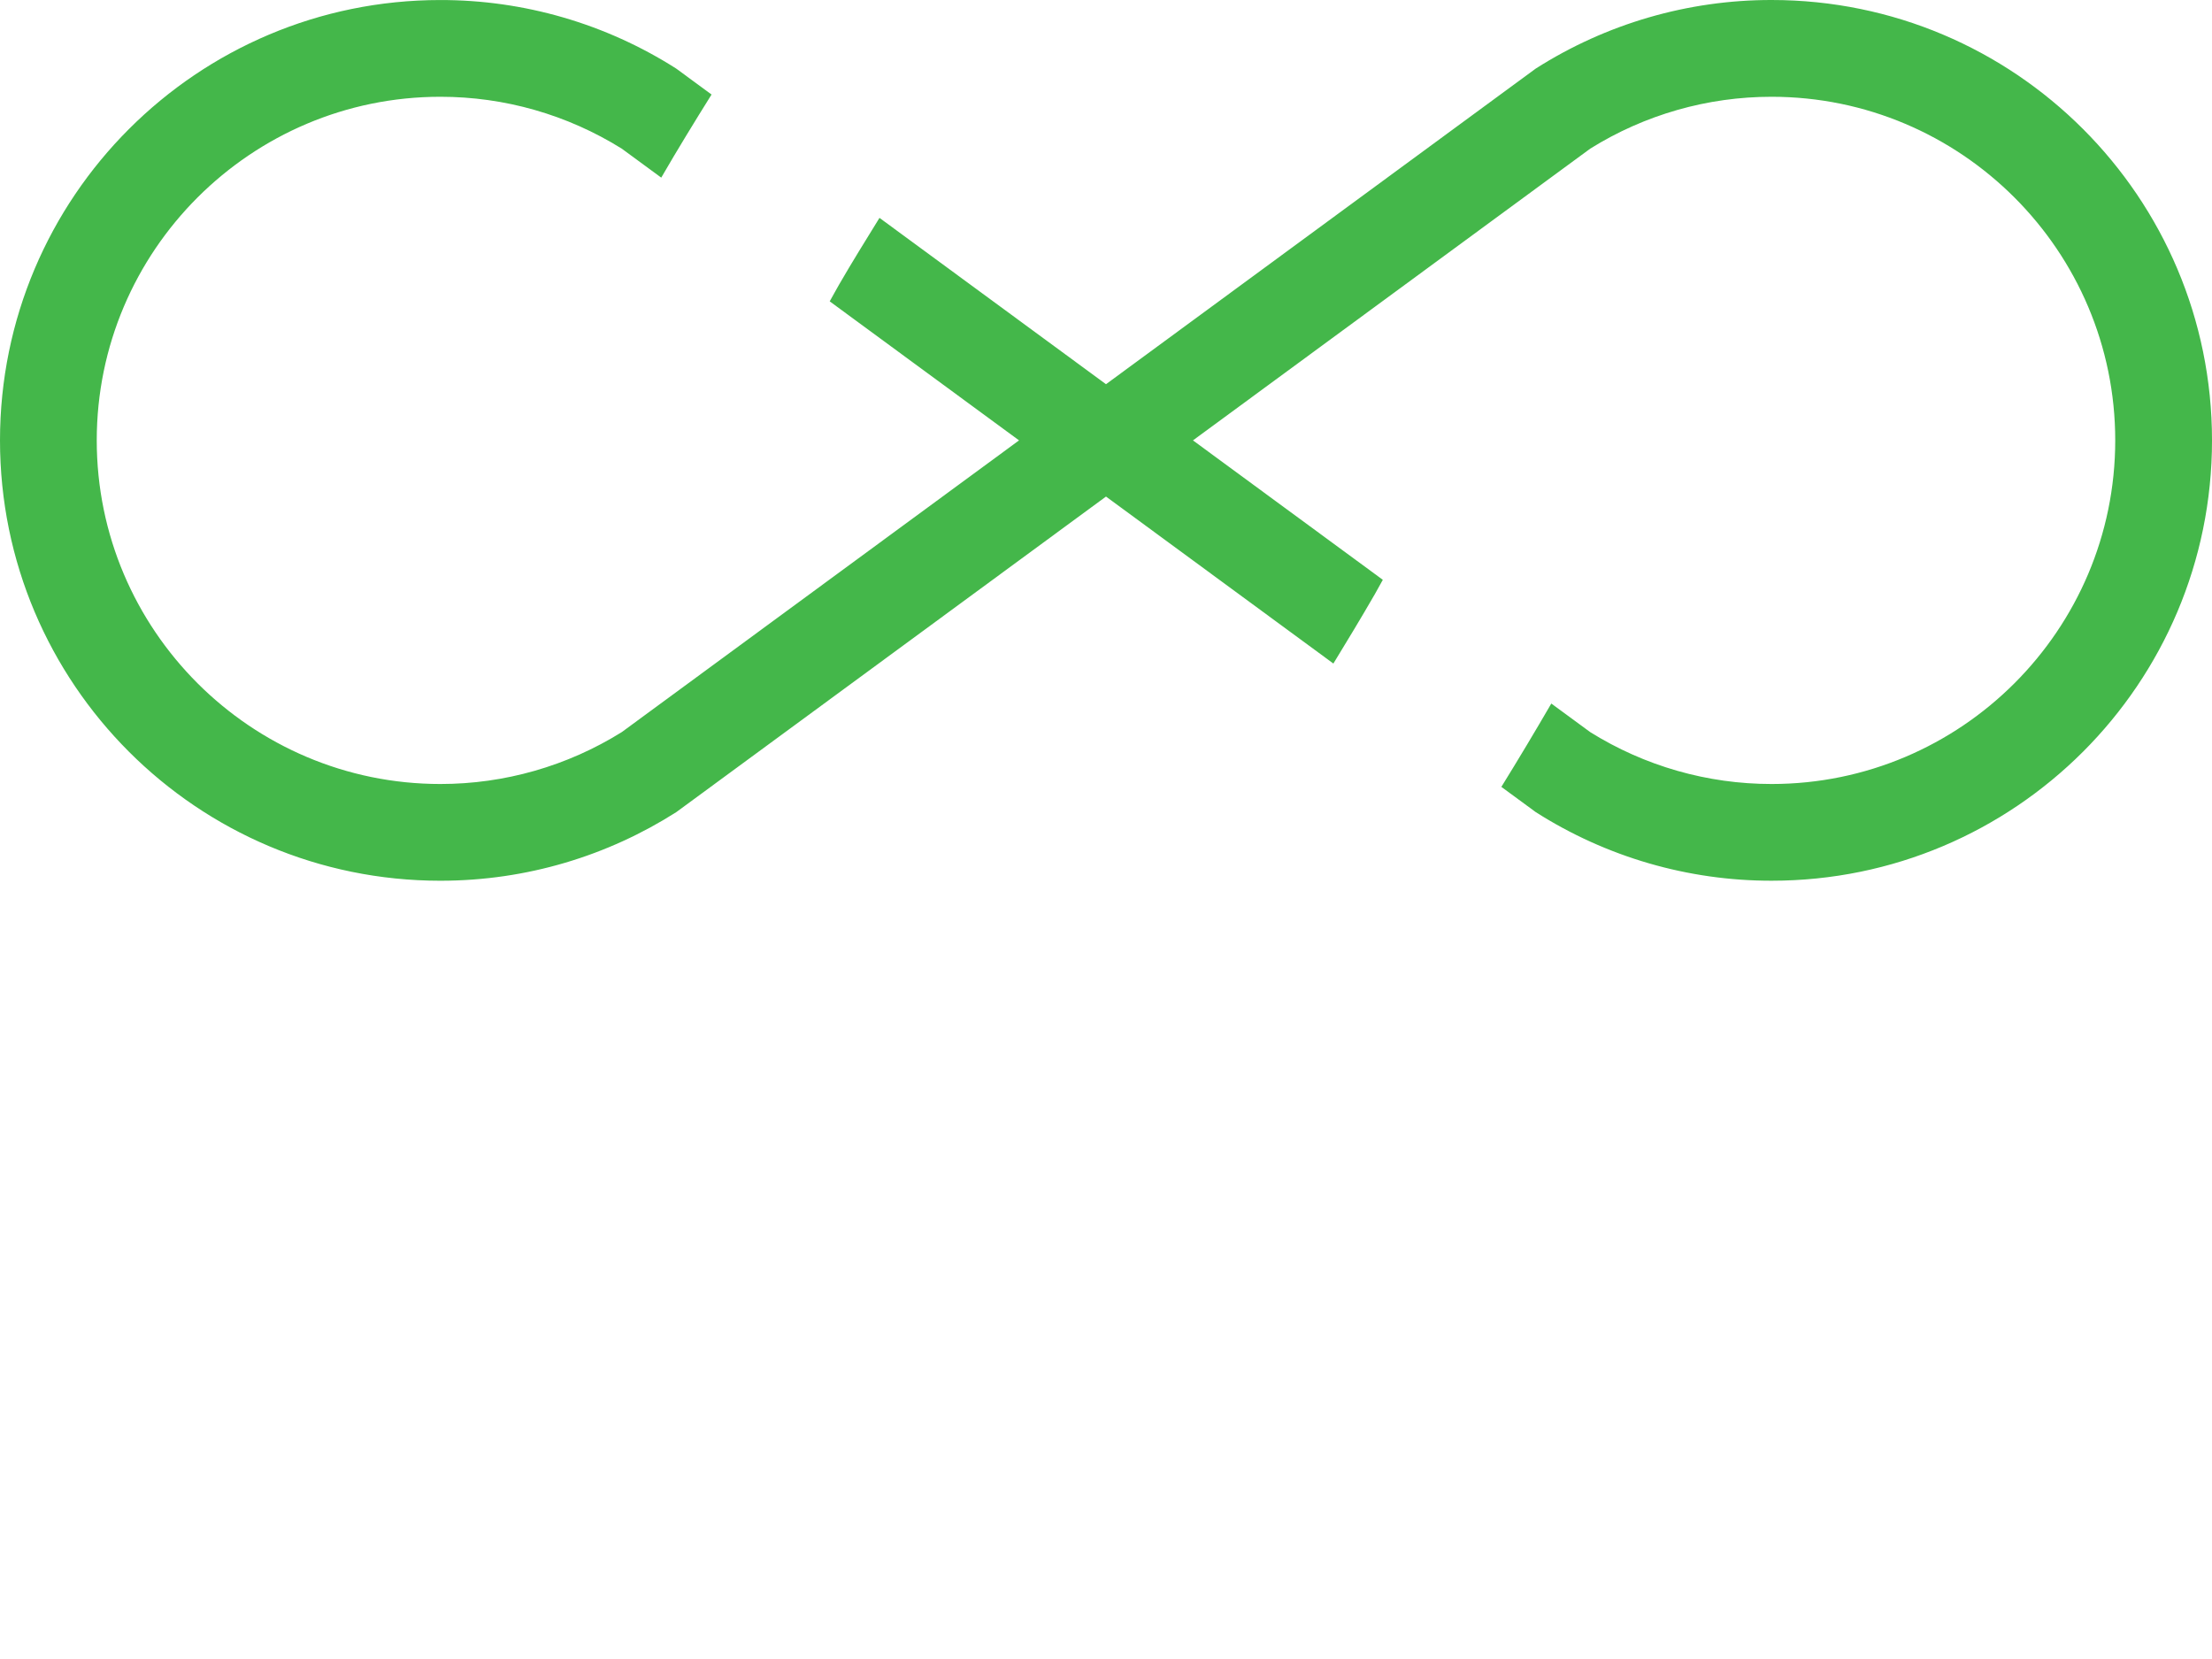
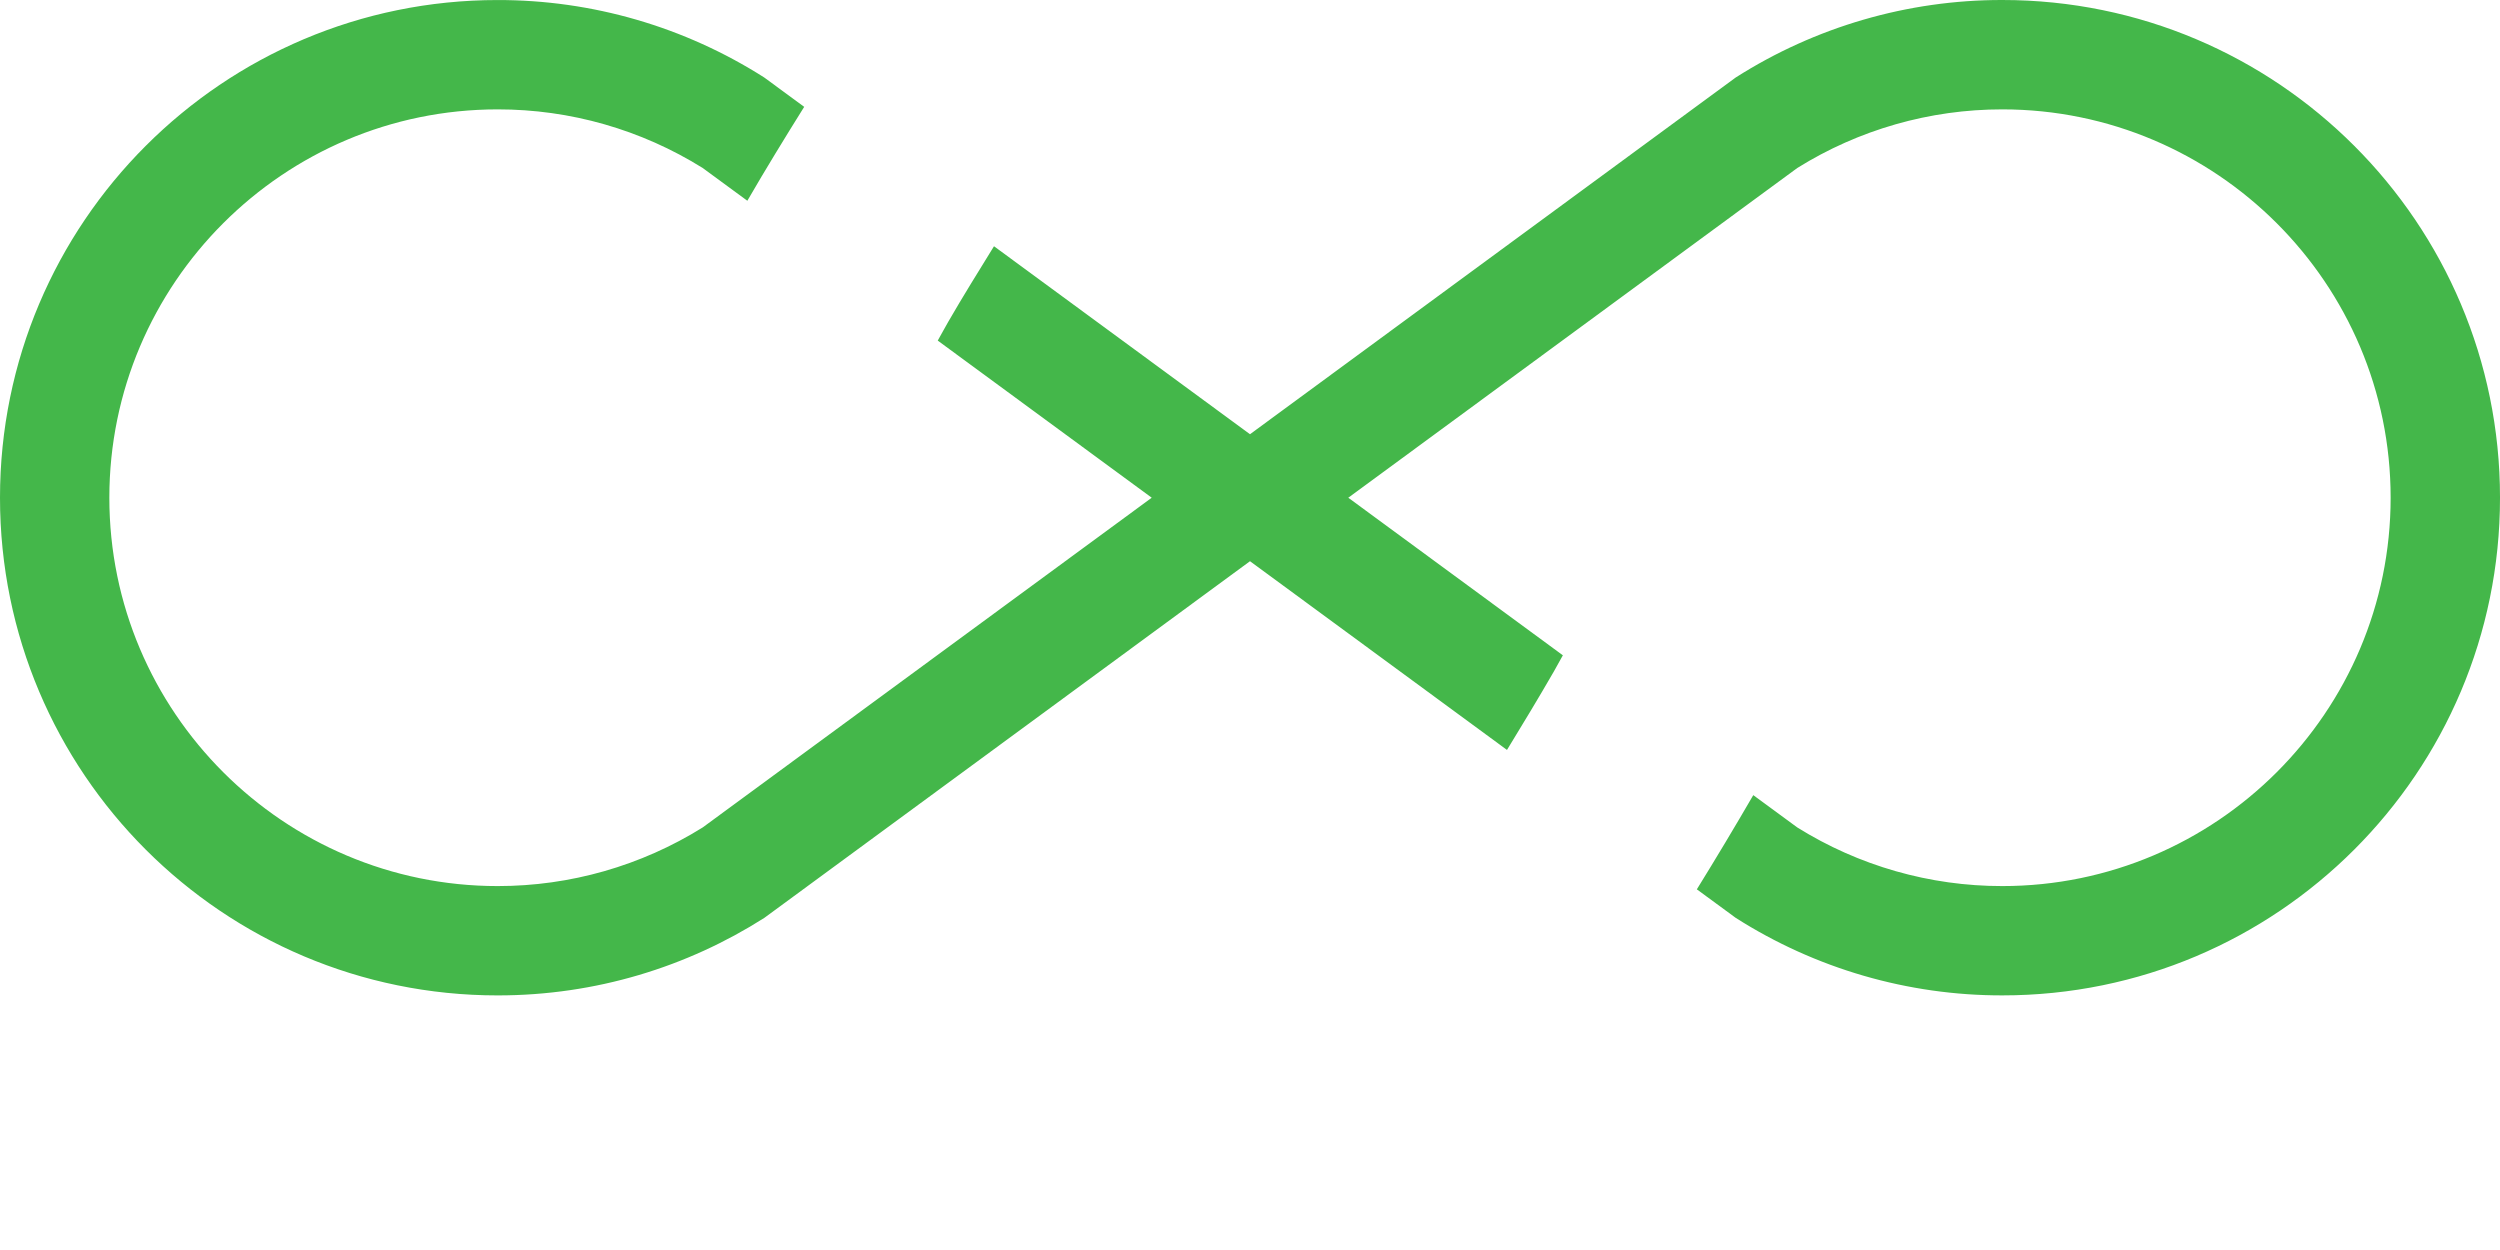
- <svg xmlns="http://www.w3.org/2000/svg" width="200" height="150" viewBox="0 0 256 102" preserveAspectRatio="xMinYMin meet">
+ <svg xmlns="http://www.w3.org/2000/svg" width="200" height="100" viewBox="0 0 256 102" preserveAspectRatio="xMinYMin meet">
  <path d="M205.033 0a50.722 50.722 0 0 0-27.301 7.939l-49.733 36.526-26.214-19.25c-1.58 2.564-3.17 5.112-4.692 7.75-.367.635-.707 1.278-1.068 1.912l21.911 16.09-45.978 33.762a39.626 39.626 0 0 1-20.994 6.005c-21.926 0-39.767-17.839-39.767-39.767 0-21.929 17.838-39.767 39.767-39.767a39.593 39.593 0 0 1 20.994 6.004l4.57 3.354c1.889-3.264 3.846-6.452 5.822-9.617l-4.085-3A50.69 50.69 0 0 0 50.964.004C22.819.003 0 22.822 0 50.967s22.816 50.963 50.964 50.963c10.048 0 19.409-2.92 27.301-7.938L128 57.468l26.315 19.325c1.612-2.641 3.22-5.291 4.811-8.052.315-.547.6-1.09.911-1.638l-21.972-16.136 45.975-33.763a39.634 39.634 0 0 1 20.994-6.004c21.929 0 39.767 17.838 39.767 39.767 0 21.928-17.838 39.767-39.767 39.767a39.6 39.6 0 0 1-20.994-6.005l-4.504-3.307a406.479 406.479 0 0 1-5.78 9.646l3.98 2.92a50.697 50.697 0 0 0 27.301 7.94c28.145 0 50.964-22.82 50.964-50.964C255.997 22.819 233.181 0 205.033 0z" fill="#44B74A" />
</svg>
